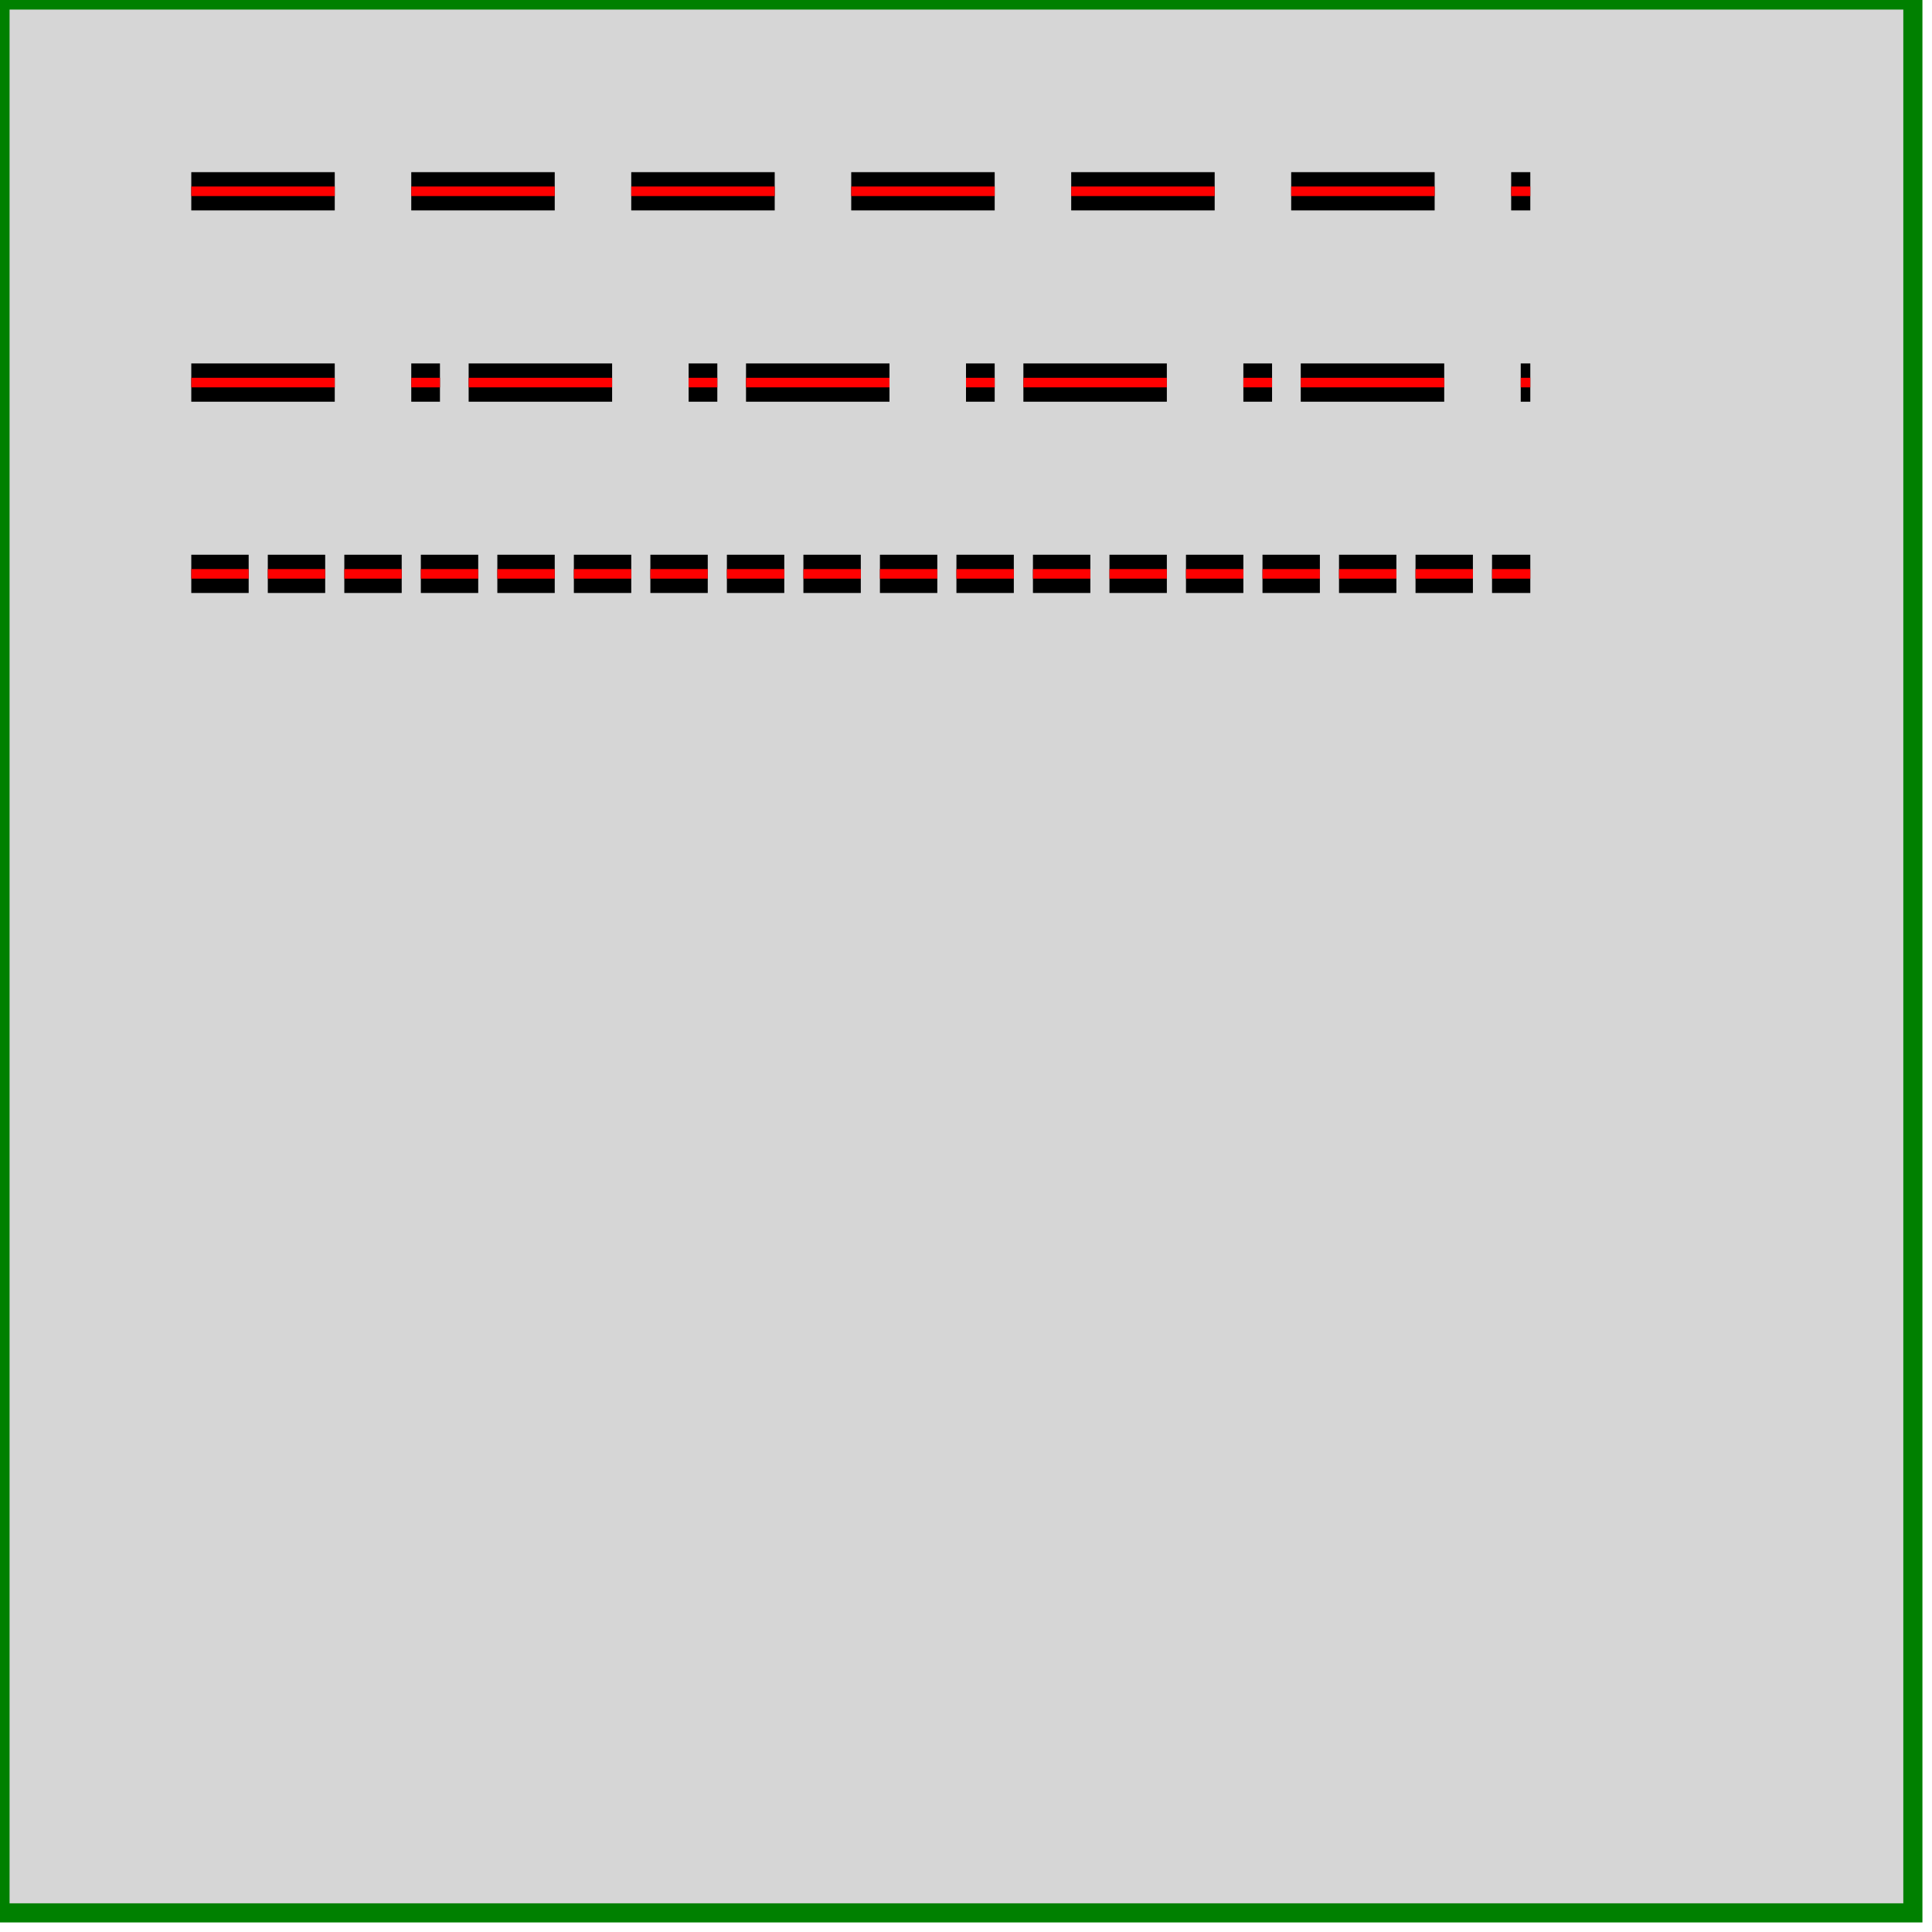
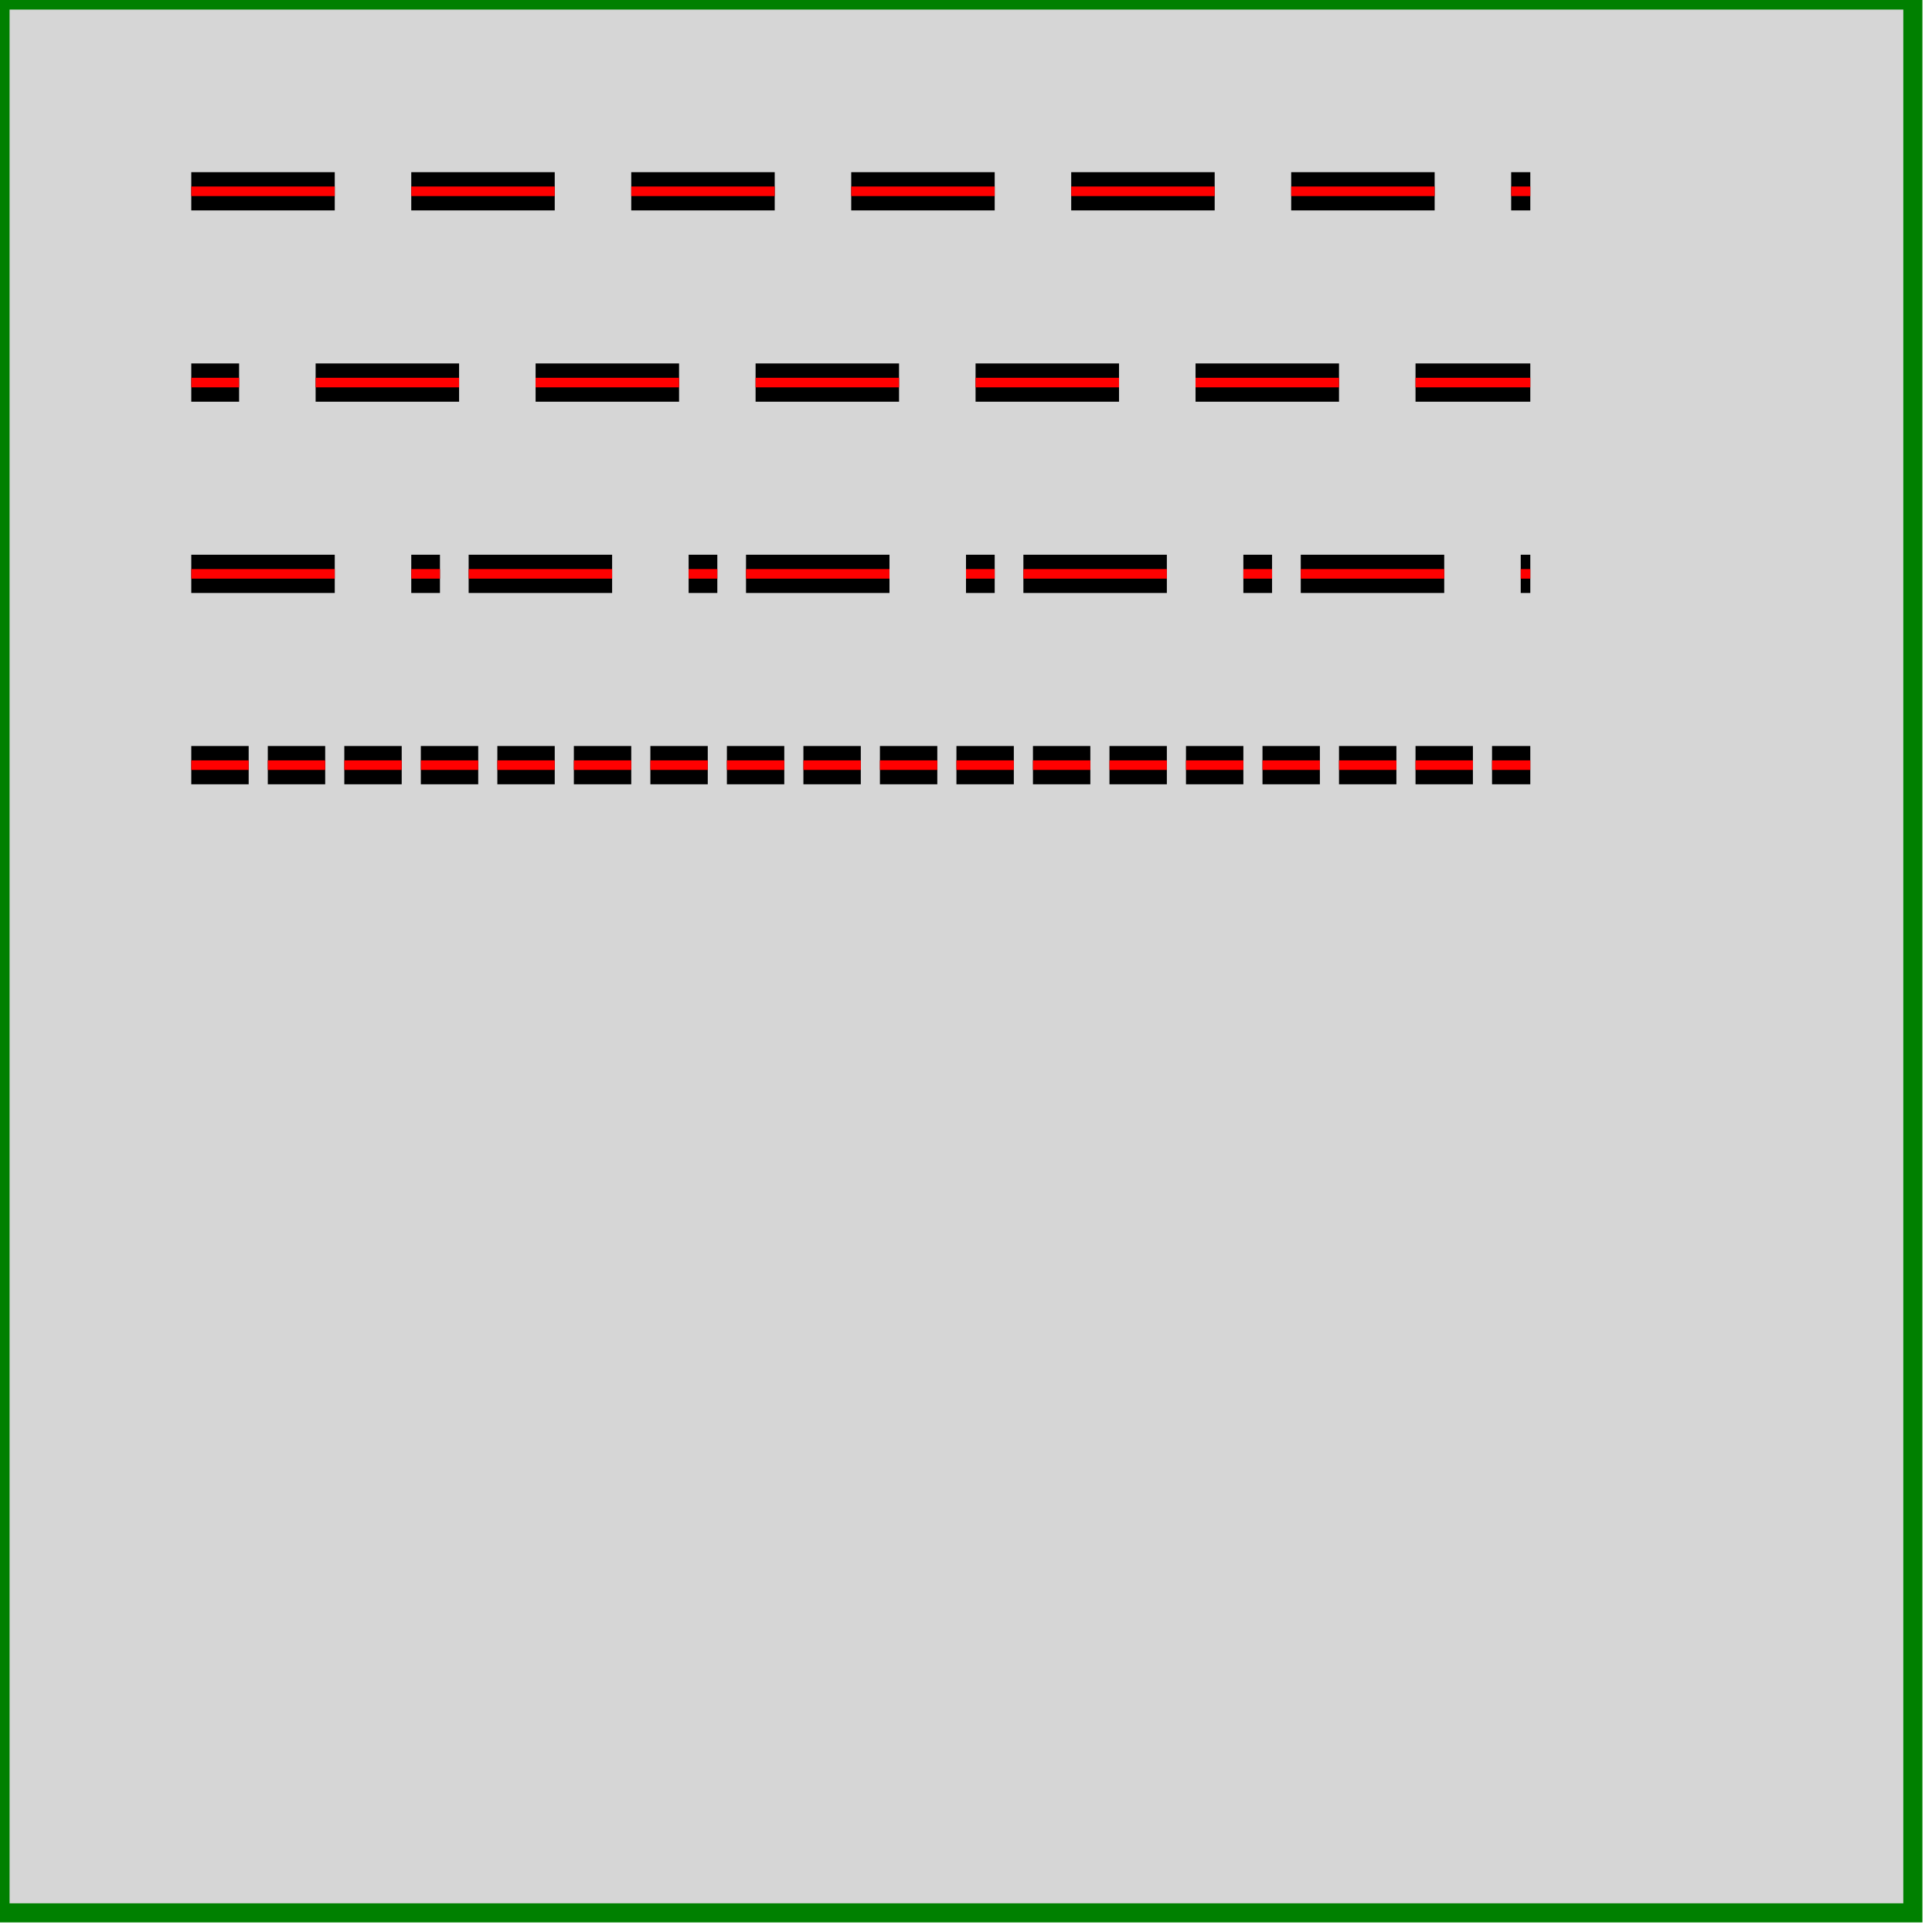
<svg xmlns="http://www.w3.org/2000/svg">
  <rect x="0" y="0" width="200" height="200" fill="#33333333" stroke="green" stroke-width="2" />
  <path d="M 20,20 160,20" stroke="black" stroke-width="4" stroke-dasharray="15,8" />
  <path d="M 20,20 160,20" stroke="red" stroke-width="1" stroke-dasharray="15,8" />
-   <path d="M 20,40 160,40" stroke="black" stroke-width="4" stroke-dasharray="15,8,3,3" />
-   <path d="M 20,40 160,40" stroke="red" stroke-width="1" stroke-dasharray="15,8,3,3" />
-   <path d="M 20,60 160,60" stroke="black" stroke-width="4" stroke-dasharray="6,2" />
-   <path d="M 20,60 160,60" stroke="red" stroke-width="1" stroke-dasharray="6,2" />
+   <path d="M 20,40 160,40" stroke="black" stroke-width="4" stroke-dasharray="15,8" stroke-dashoffset="10" />
+   <path d="M 20,40 160,40" stroke="red" stroke-width="1" stroke-dasharray="15,8" stroke-dashoffset="10" />
+   <path d="M 20,60 160,60" stroke="black" stroke-width="4" stroke-dasharray="15,8,3,3" />
+   <path d="M 20,60 160,60" stroke="red" stroke-width="1" stroke-dasharray="15,8,3,3" />
+   <path d="M 20,80 160,80" stroke="black" stroke-width="4" stroke-dasharray="6,2" />
+   <path d="M 20,80 160,80" stroke="red" stroke-width="1" stroke-dasharray="6,2" />
</svg>
